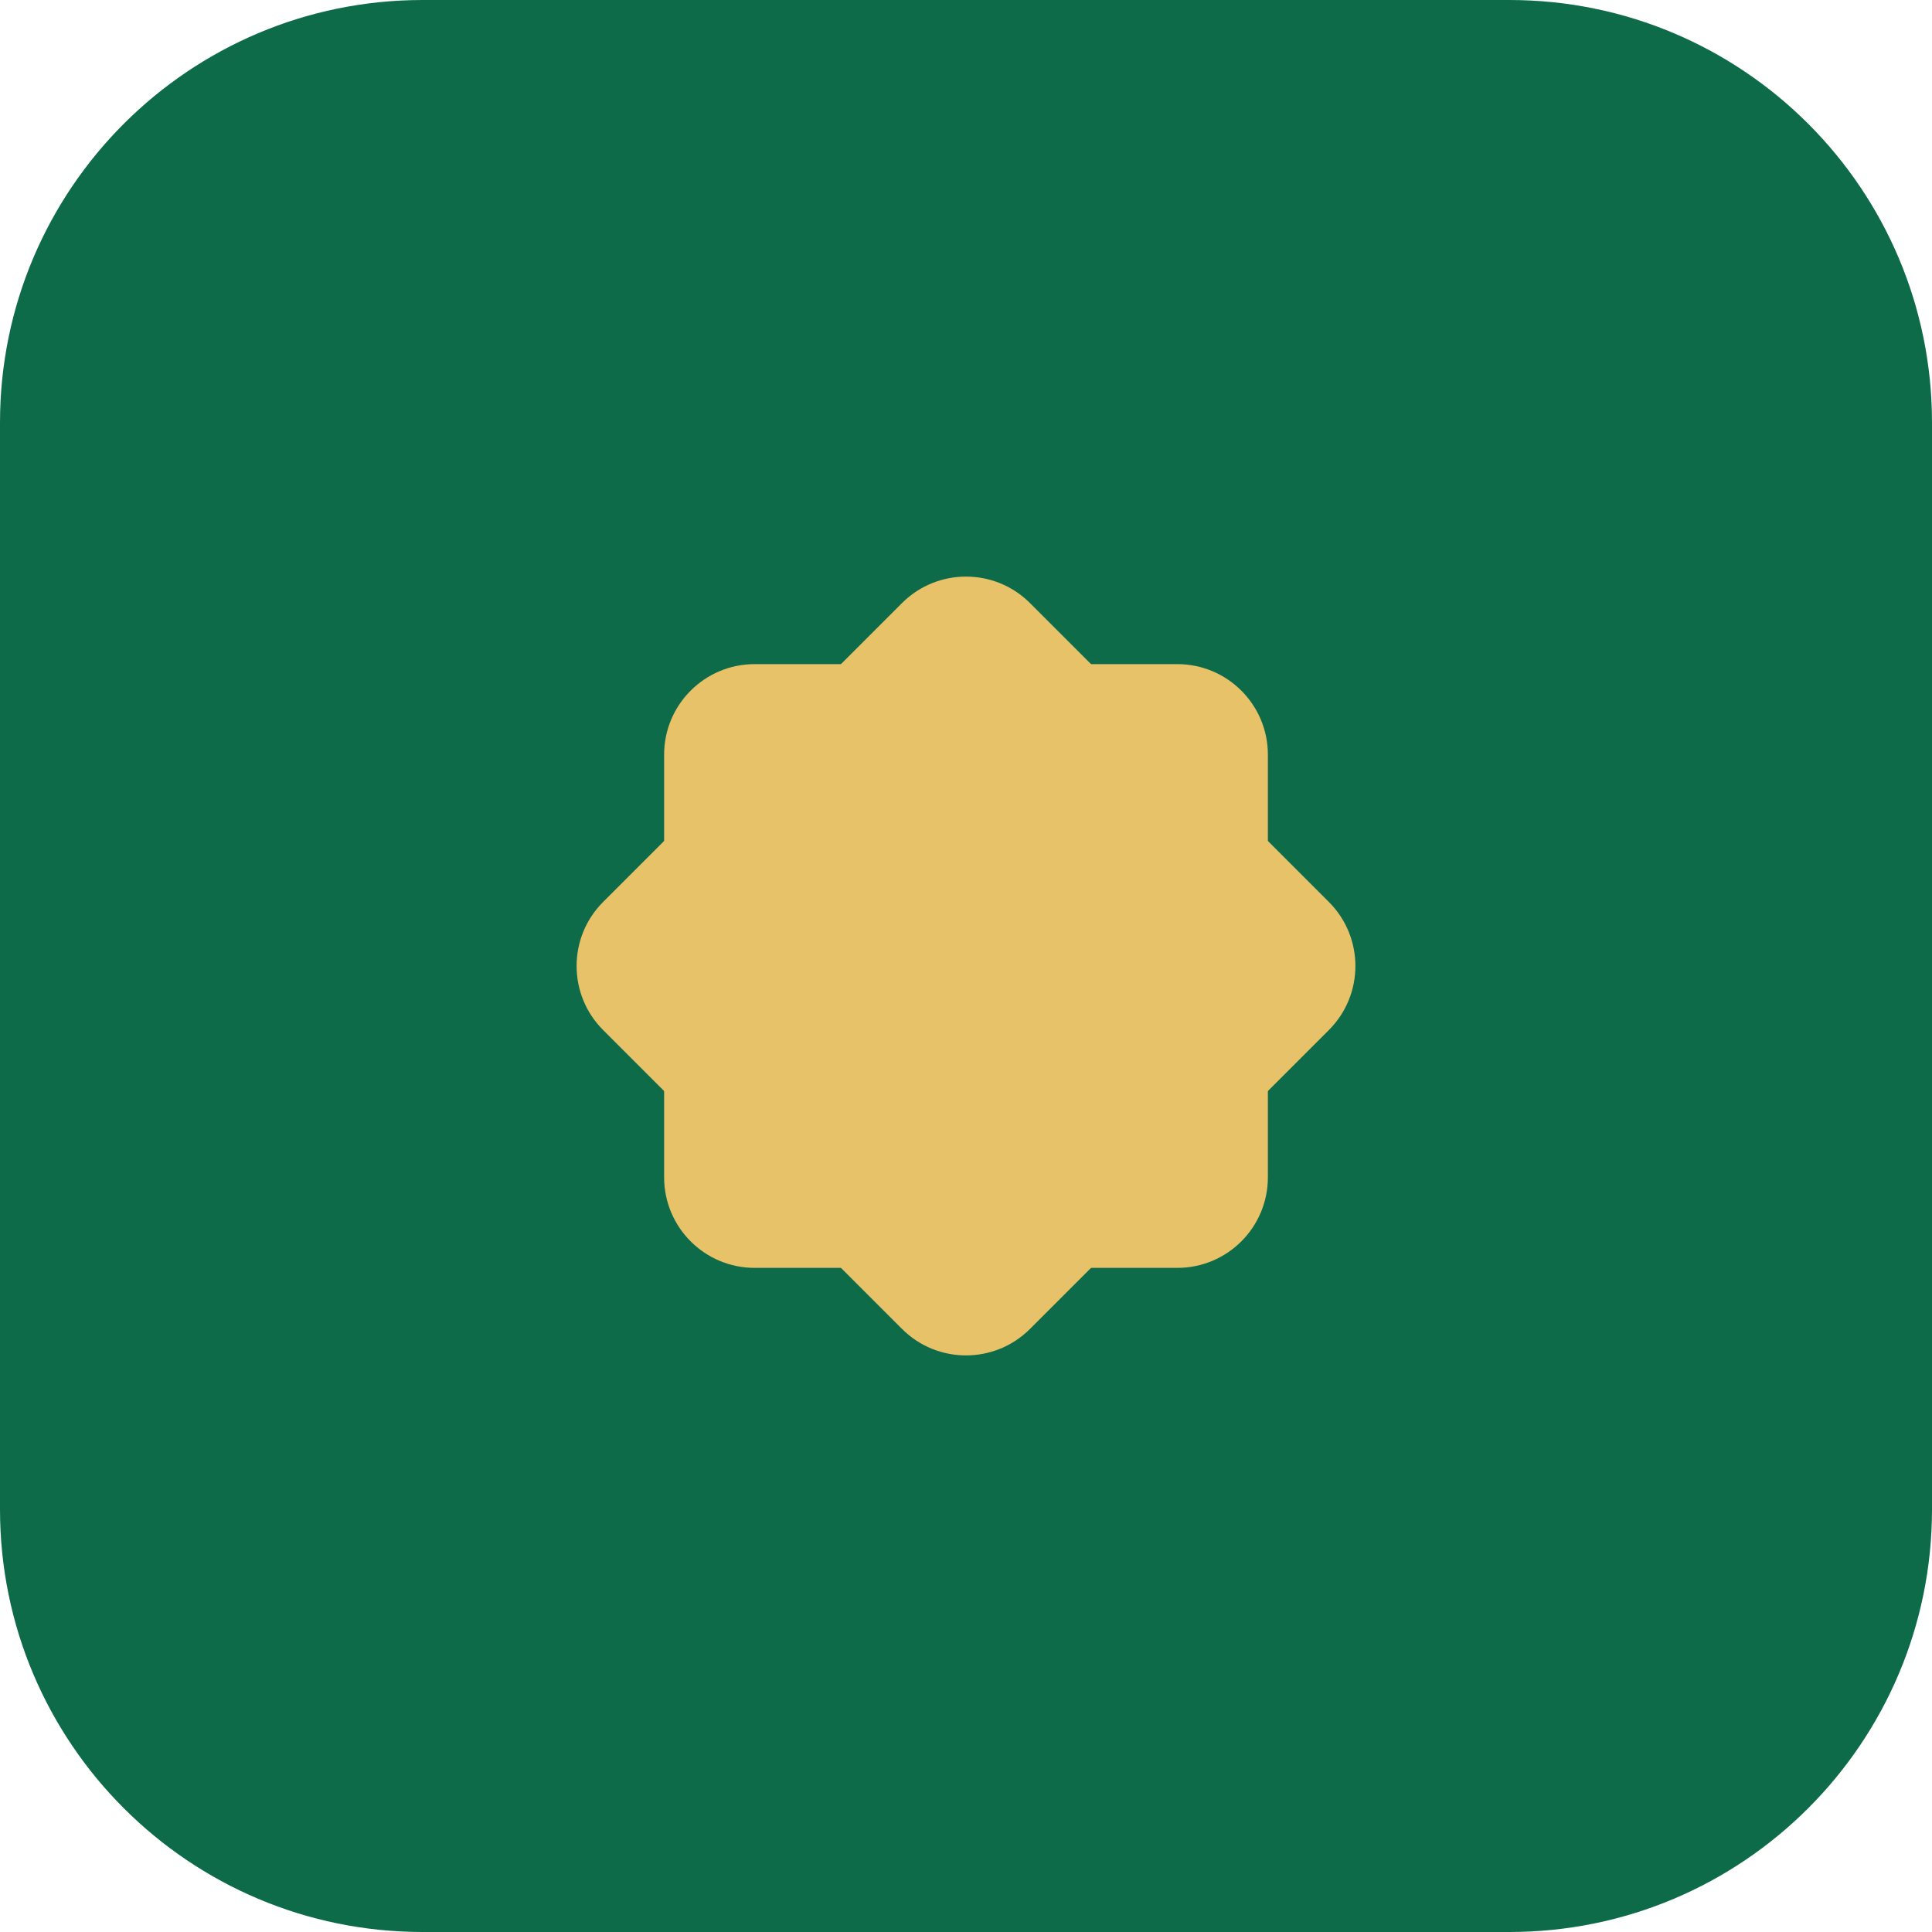
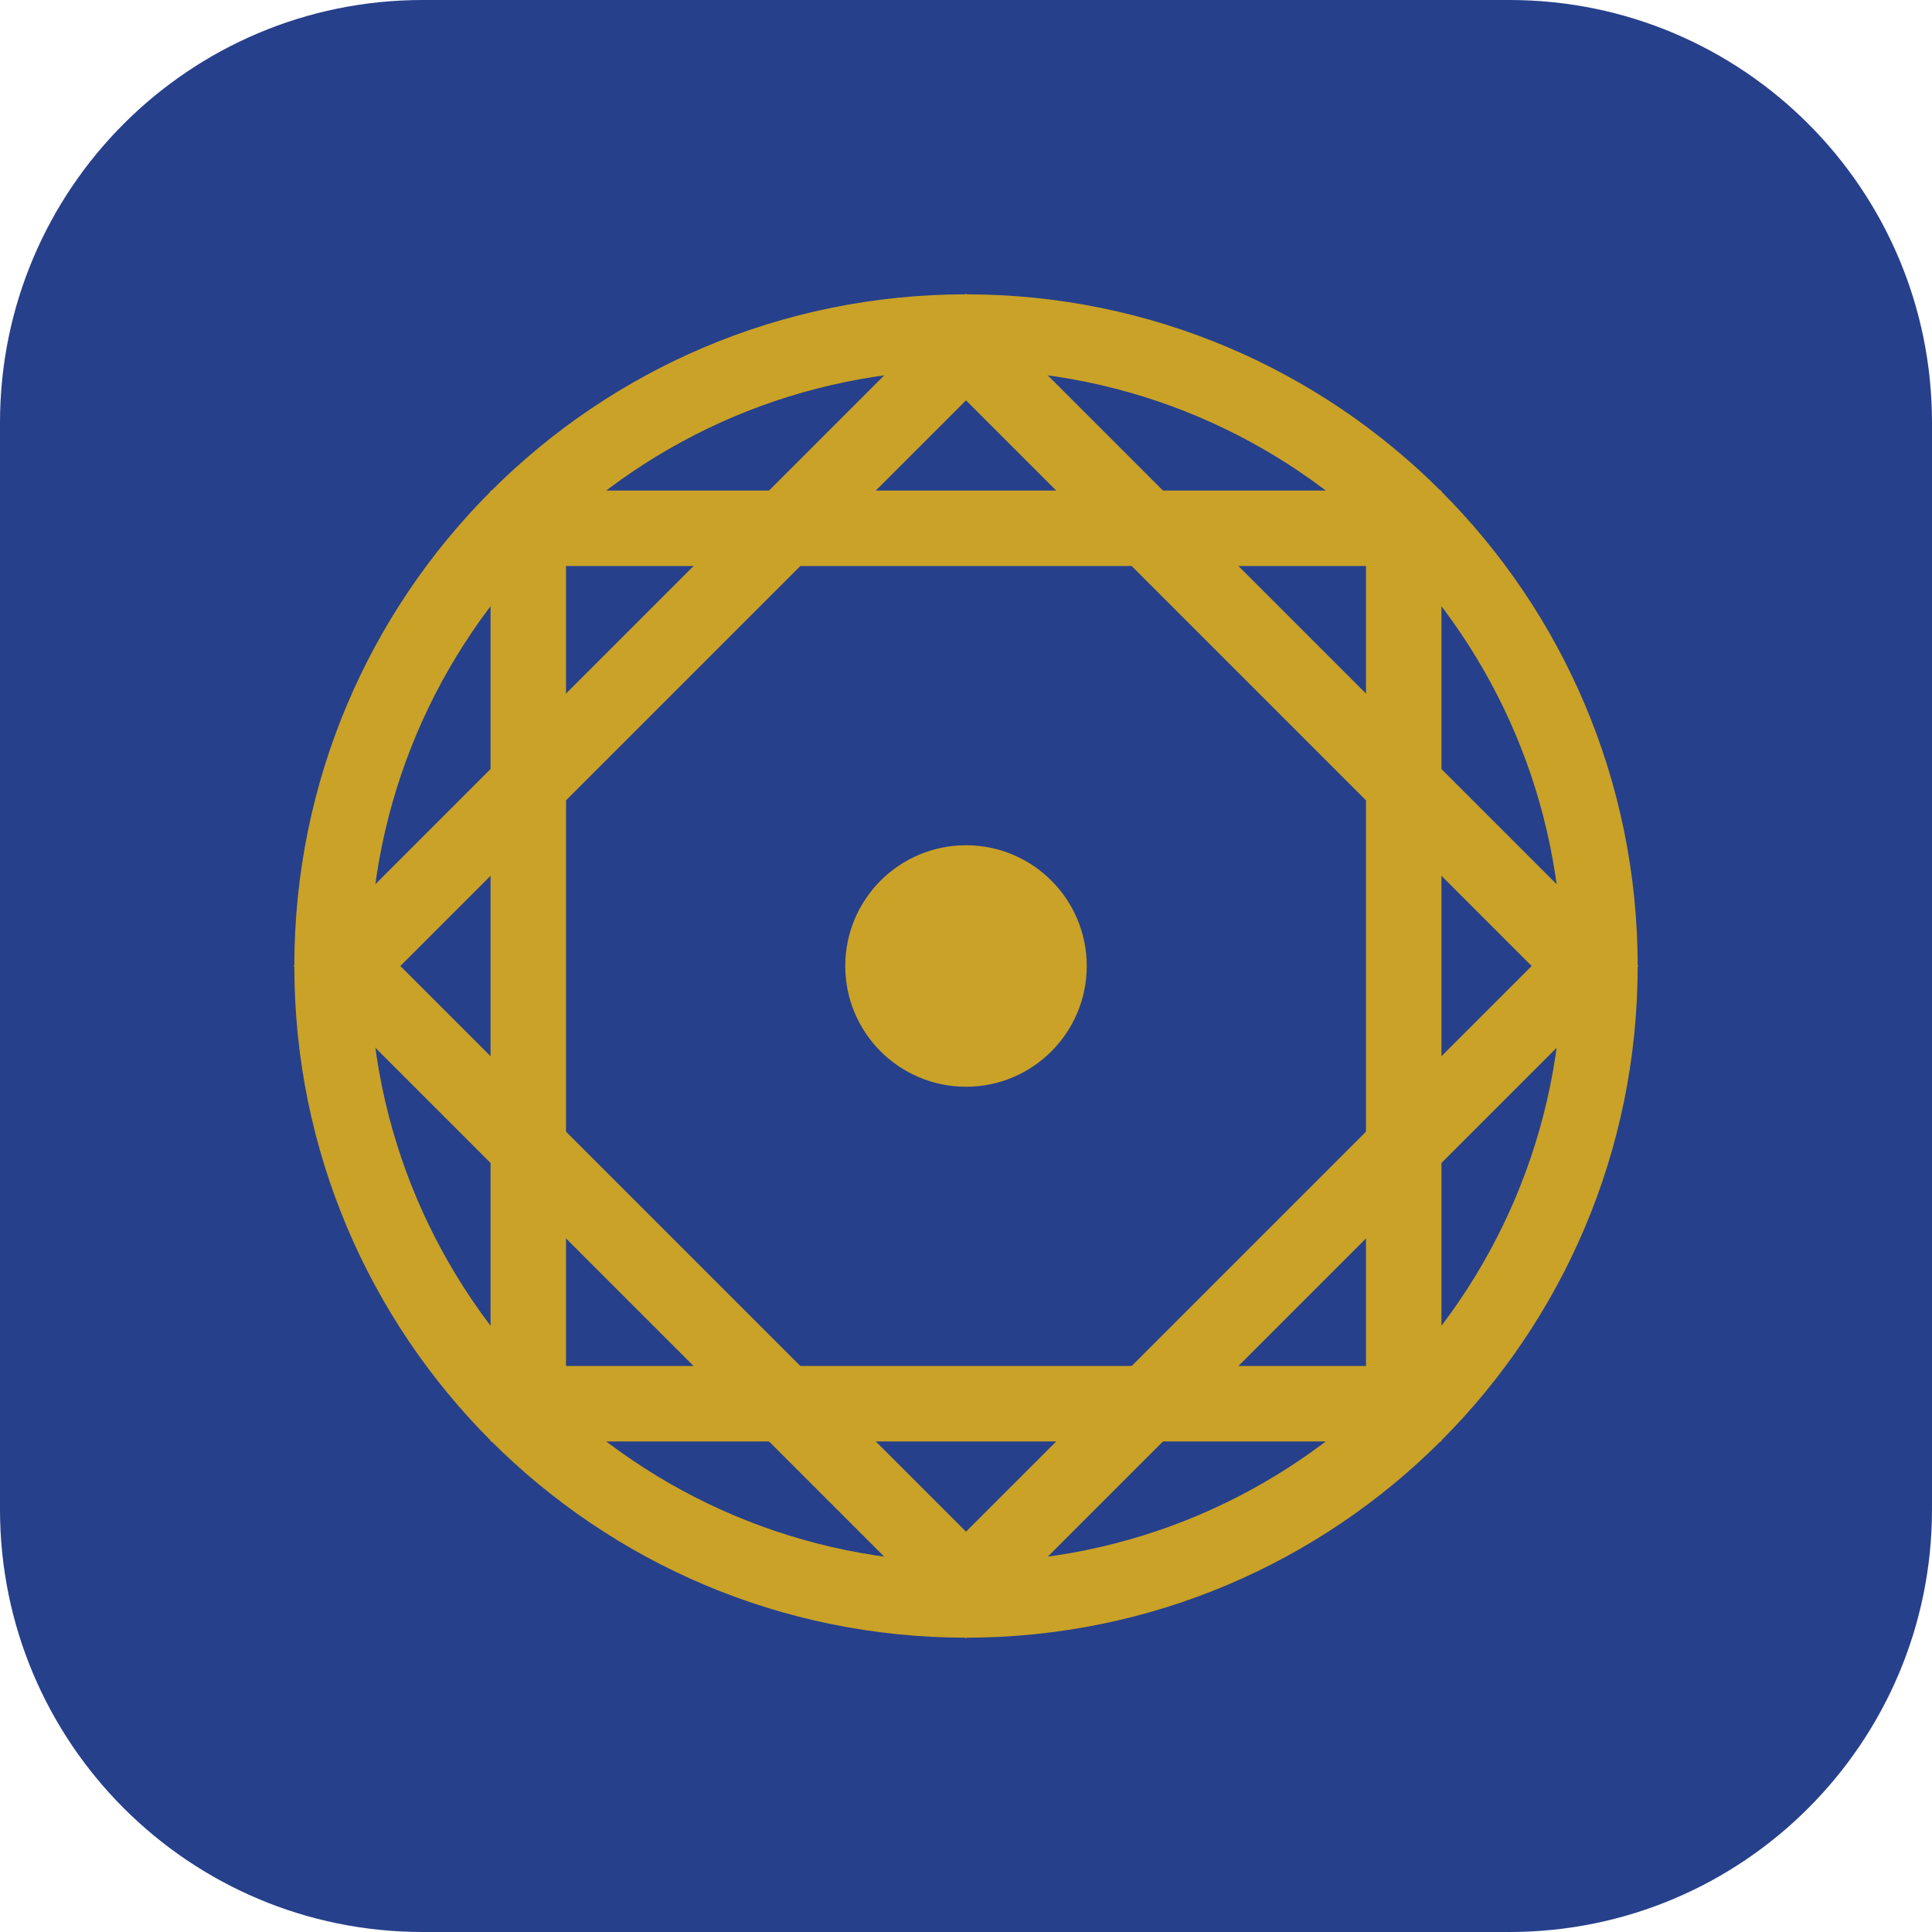
<svg xmlns="http://www.w3.org/2000/svg" viewBox="0 0 64 64">
-   <rect width="64" height="64" rx="14" fill="#0e6b4a" />
-   <g fill="#e8c268">
-     <rect x="22" y="22" width="20" height="20" rx="3" />
-     <rect x="22" y="22" width="20" height="20" rx="3" transform="rotate(45 32 32)" />
+   <rect width="64" height="64" rx="14" fill="#27408b" />
+   <g fill="none" stroke="#c9a227" stroke-width="2.5">
+     <circle cx="32" cy="32" r="21" />
+     <rect x="17.5" y="17.5" width="29" height="29" transform="rotate(45 32 32)" />
+     <rect x="17.5" y="17.5" width="29" height="29" />
  </g>
+   <circle cx="32" cy="32" r="4" fill="#c9a227" />
</svg>
